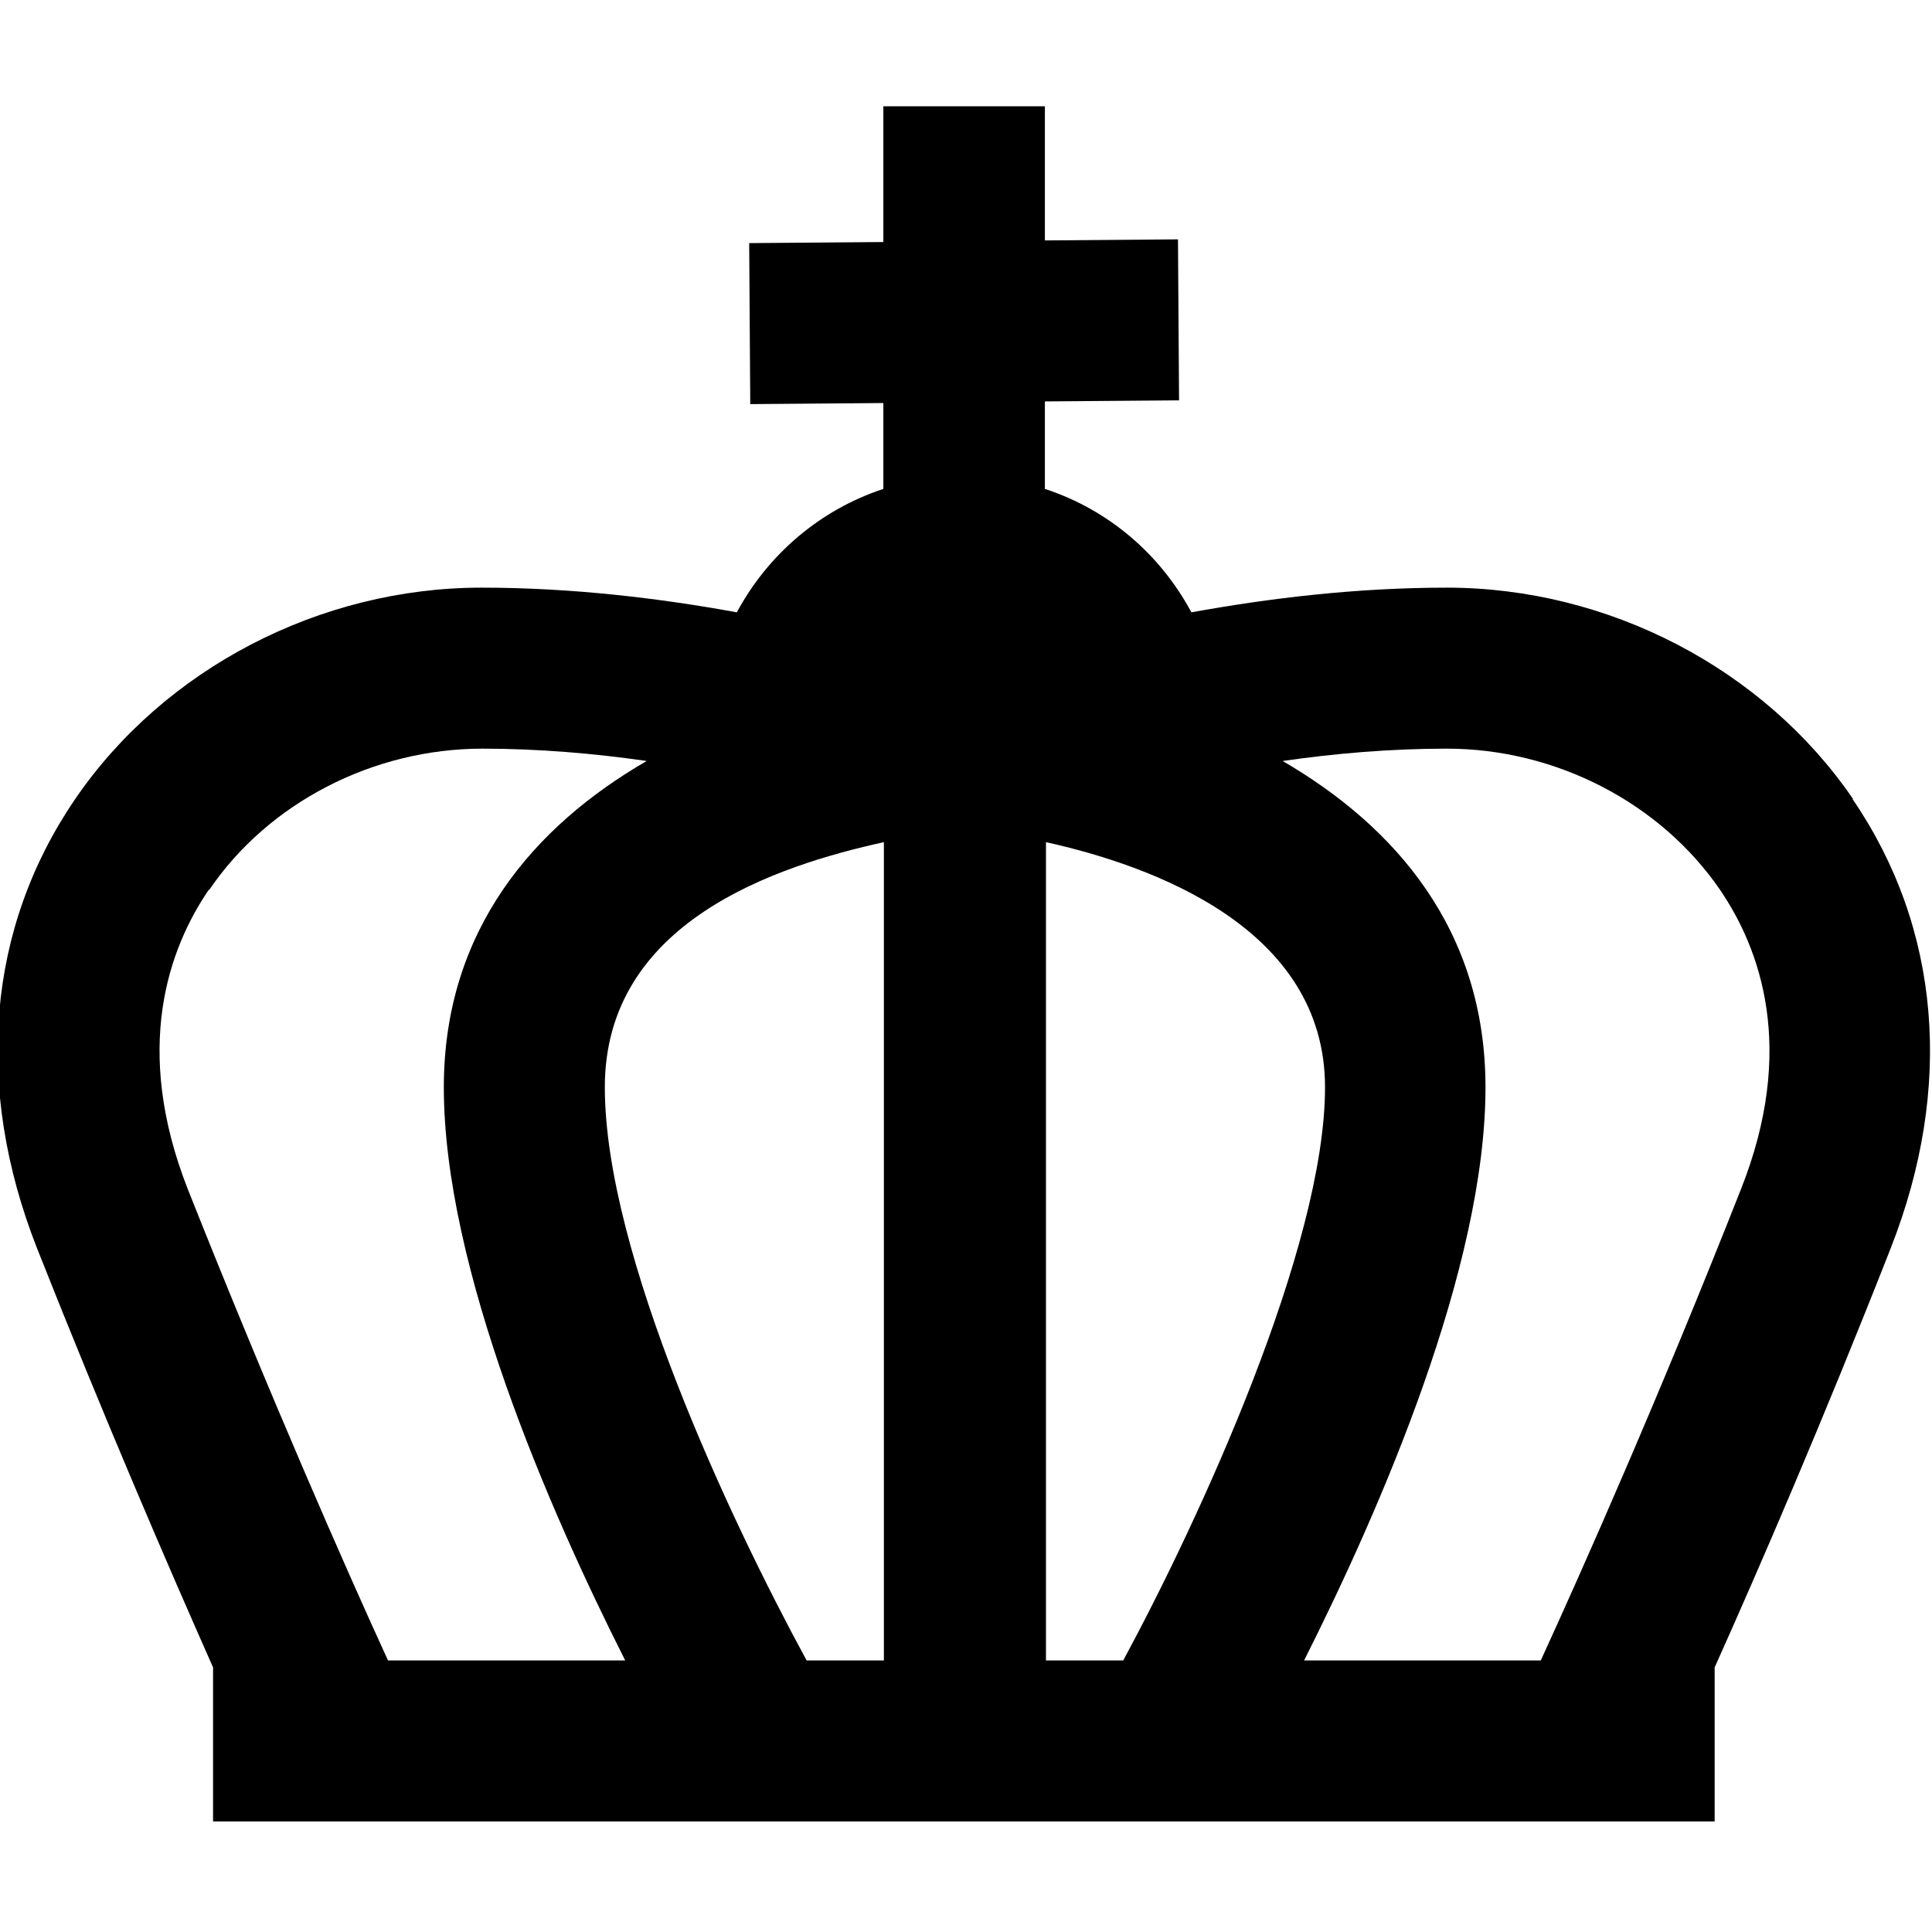
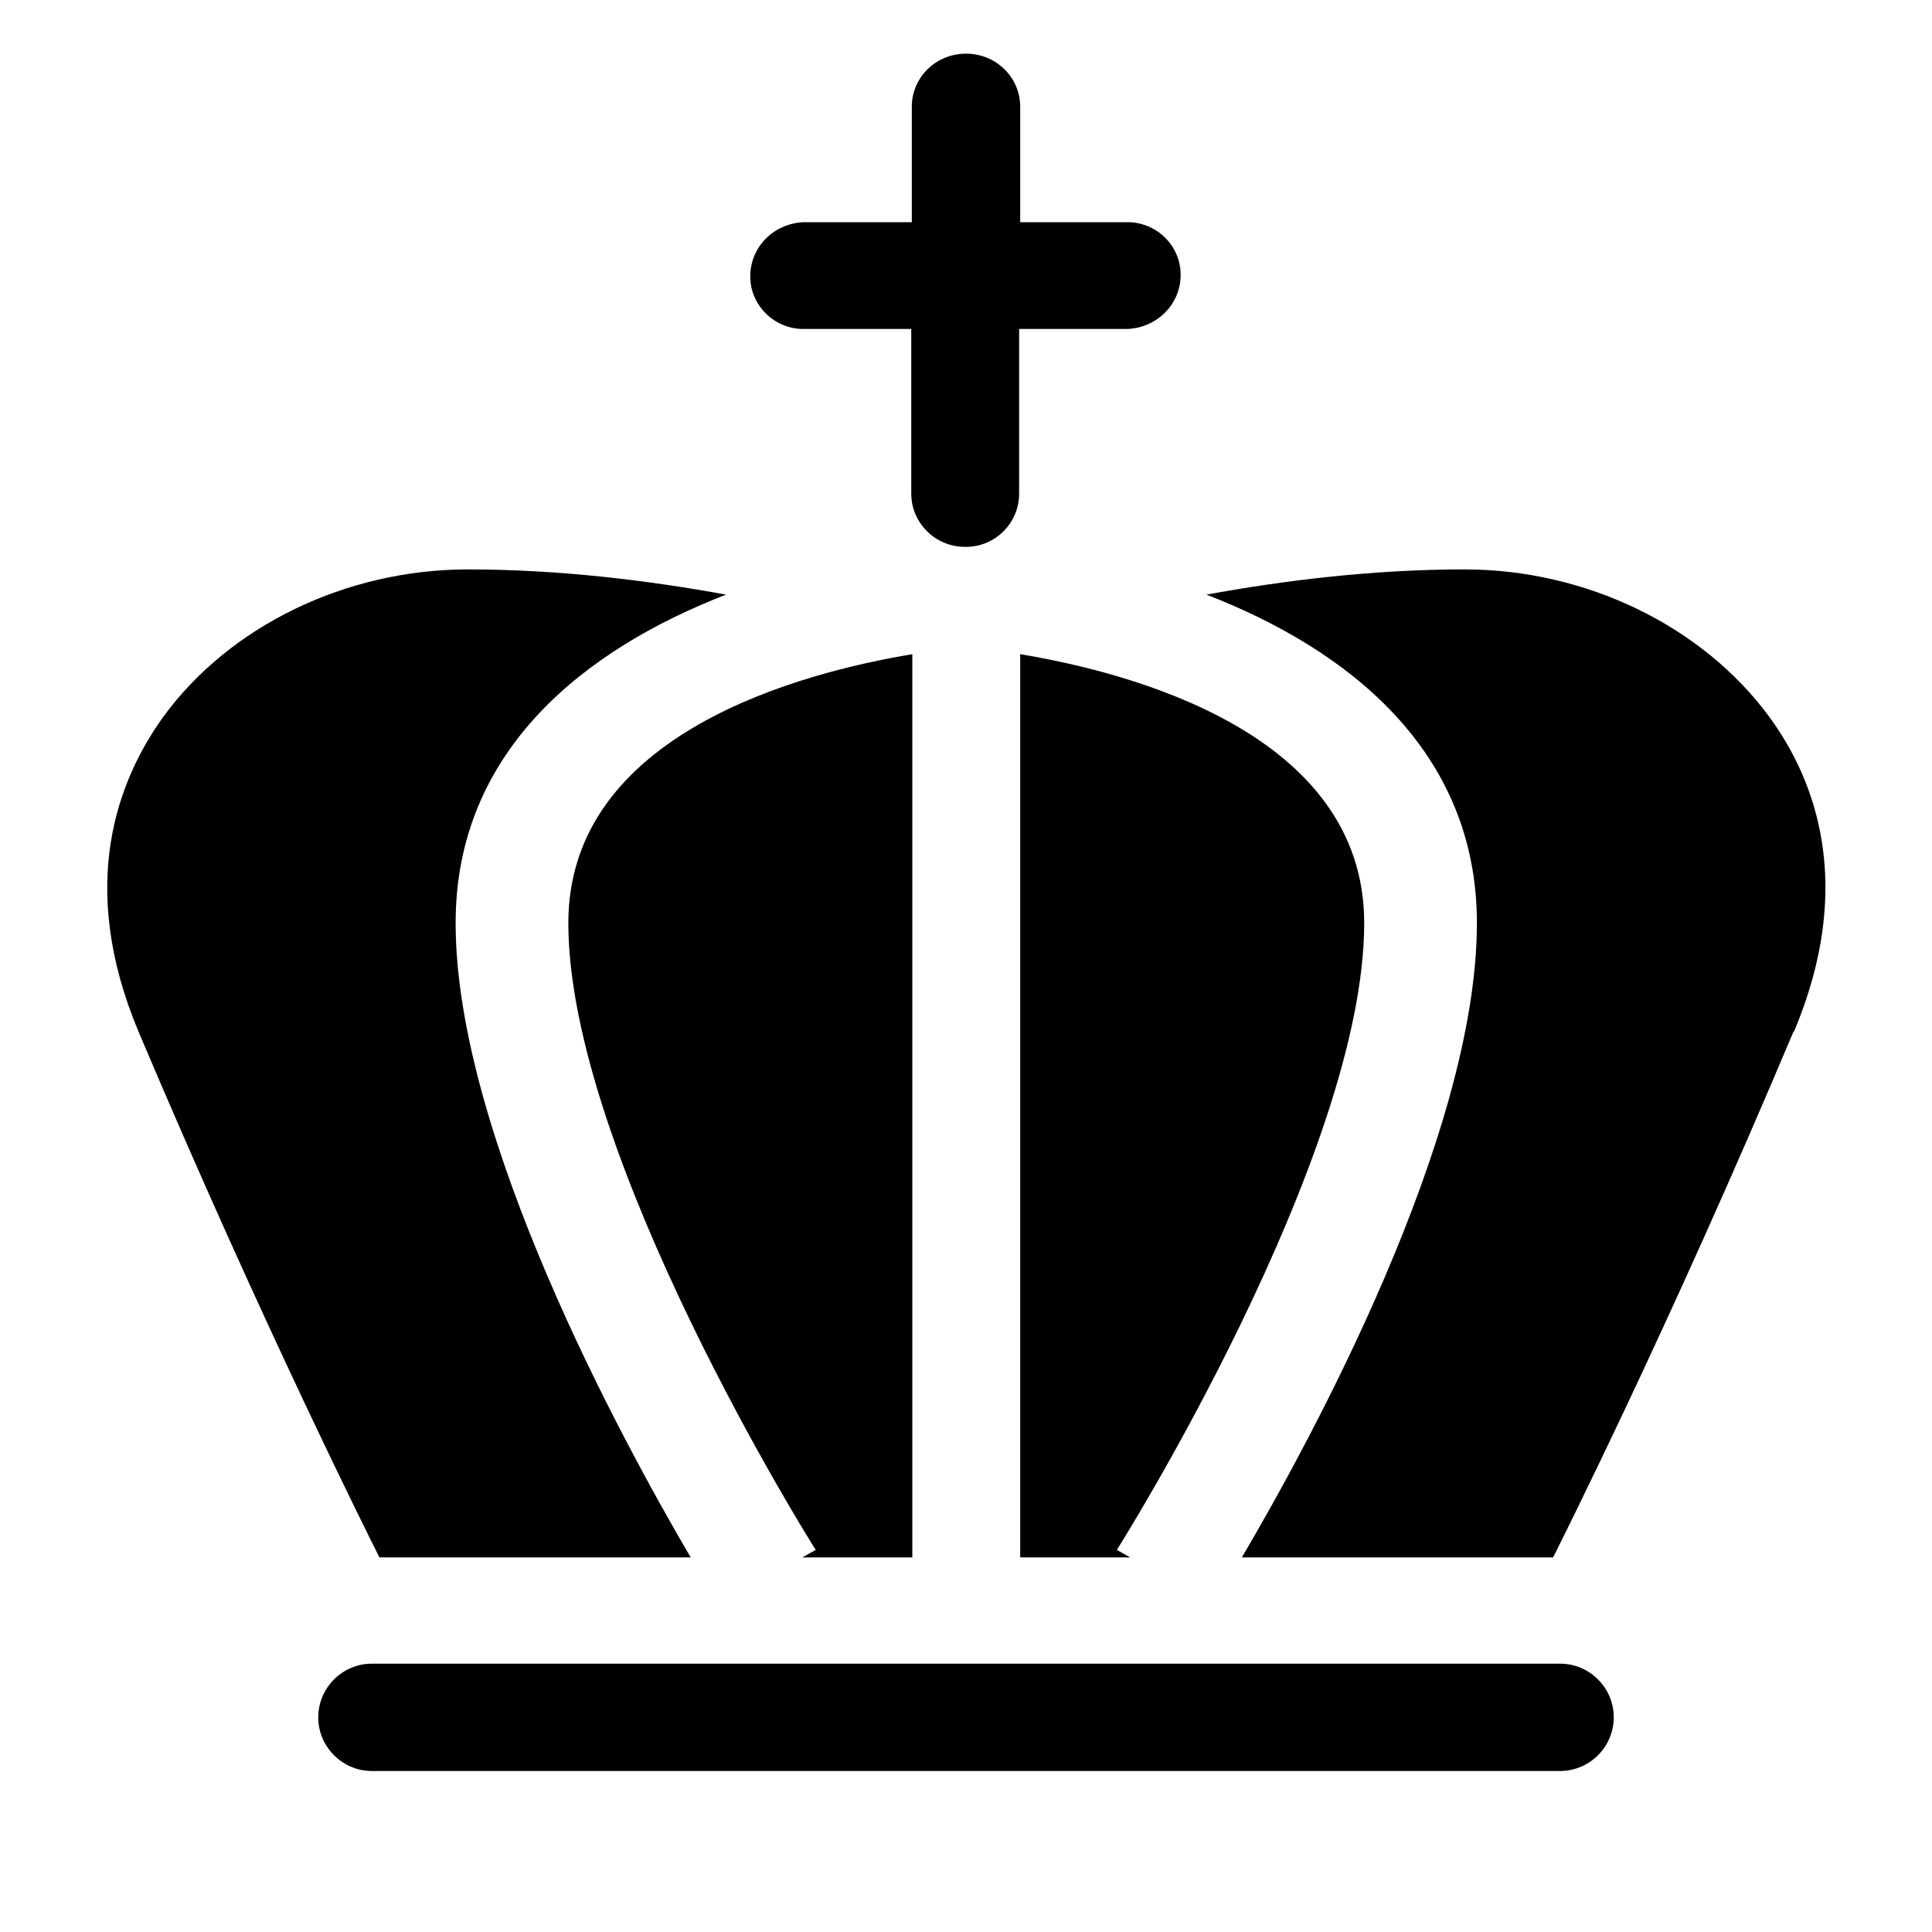
<svg xmlns="http://www.w3.org/2000/svg" id="Layer_1" width="36" height="36" viewBox="0 0 36 36">
-   <path d="M34.53,14.89c-1.66-2.43-4.56-3.94-7.57-3.94-1.7,0-3.33,.2-4.76,.46-.58-1.08-1.54-1.91-2.73-2.3v-1.63l2.5-.02-.02-3-2.48,.02V1.98h-3.01v2.53l-2.5,.02,.02,3,2.48-.02v1.6c-1.18,.39-2.15,1.22-2.73,2.3-1.42-.26-3.06-.46-4.76-.46-3.01,0-5.91,1.51-7.57,3.94-1.64,2.4-1.89,5.37-.71,8.37,1.27,3.21,2.46,5.96,3.28,7.81v2.87H31.95v-2.87c.83-1.85,2.02-4.6,3.28-7.81,1.18-3,.93-5.97-.71-8.37Zm-18.06,.8v15.25h-1.44c-1.44-2.65-3.76-7.59-3.76-10.68s3.21-4.13,5.21-4.57Zm3.01,0c1.99,.44,5.21,1.6,5.21,4.57s-2.33,8.03-3.76,10.68h-1.44V15.69Zm-15.58,.89c1.1-1.62,3.05-2.63,5.09-2.63,1.05,0,2.09,.09,3.06,.23-2.09,1.21-3.78,3.14-3.78,6.08,0,3.37,1.96,7.87,3.38,10.68H7.23c-.78-1.7-2.19-4.9-3.73-8.78-1.03-2.62-.36-4.48,.39-5.58Zm28.54,5.58c-1.53,3.88-2.95,7.08-3.73,8.78h-4.41c1.42-2.82,3.38-7.31,3.38-10.68,0-2.95-1.7-4.87-3.78-6.08,.97-.14,2-.23,3.06-.23,2.03,0,3.98,1.01,5.09,2.63,.75,1.1,1.43,2.96,.39,5.58Z" />
+   <path d="m7.07,29.02c-.11-.22-2.17-4.31-4.49-9.8-1.15-2.74-.38-4.69.46-5.86,1.24-1.7,3.41-2.75,5.68-2.75,1.71,0,3.39.21,4.81.47-2.61,1.01-5.04,2.89-5.04,6.12,0,3.97,3.12,9.67,4.38,11.82h-5.8Zm9.93,0h-2.05l.25-.14c-.05-.07-4.61-7.34-4.61-11.68,0-3.54,4.36-4.67,6.41-5.01v16.83Zm2.01,0V12.19c2.05.34,6.41,1.47,6.41,5.01,0,4.34-4.56,11.61-4.61,11.68l.25.14h-2.05Zm14.41-9.8c-2.31,5.49-4.37,9.58-4.48,9.8h-5.8c1.26-2.14,4.38-7.84,4.38-11.82,0-3.23-2.43-5.11-5.04-6.12,1.42-.26,3.09-.47,4.81-.47,2.27,0,4.44,1.06,5.68,2.75.85,1.16,1.61,3.12.46,5.86Zm-12.42-15.08h-1.99s0-2.15,0-2.15c0-.55-.45-.99-1.01-.99s-1.01.44-1.01.99v2.15h-2.01c-.56.02-1,.46-1,1.01h0c0,.55.46.99,1.01.98h1.99s0,3.07,0,3.07c0,.55.46,1,1.02.99h0c.55,0,.99-.45.99-.99v-3.07h2.01c.56-.02,1-.46,1-1.01h0c0-.55-.46-.99-1.01-.98Zm9.07,27.86h0c0-.55-.45-1-1-1H6.93c-.55,0-1,.45-1,1h0c0,.55.45,1,1,1h22.14c.55,0,1-.45,1-1Z" />
</svg>
